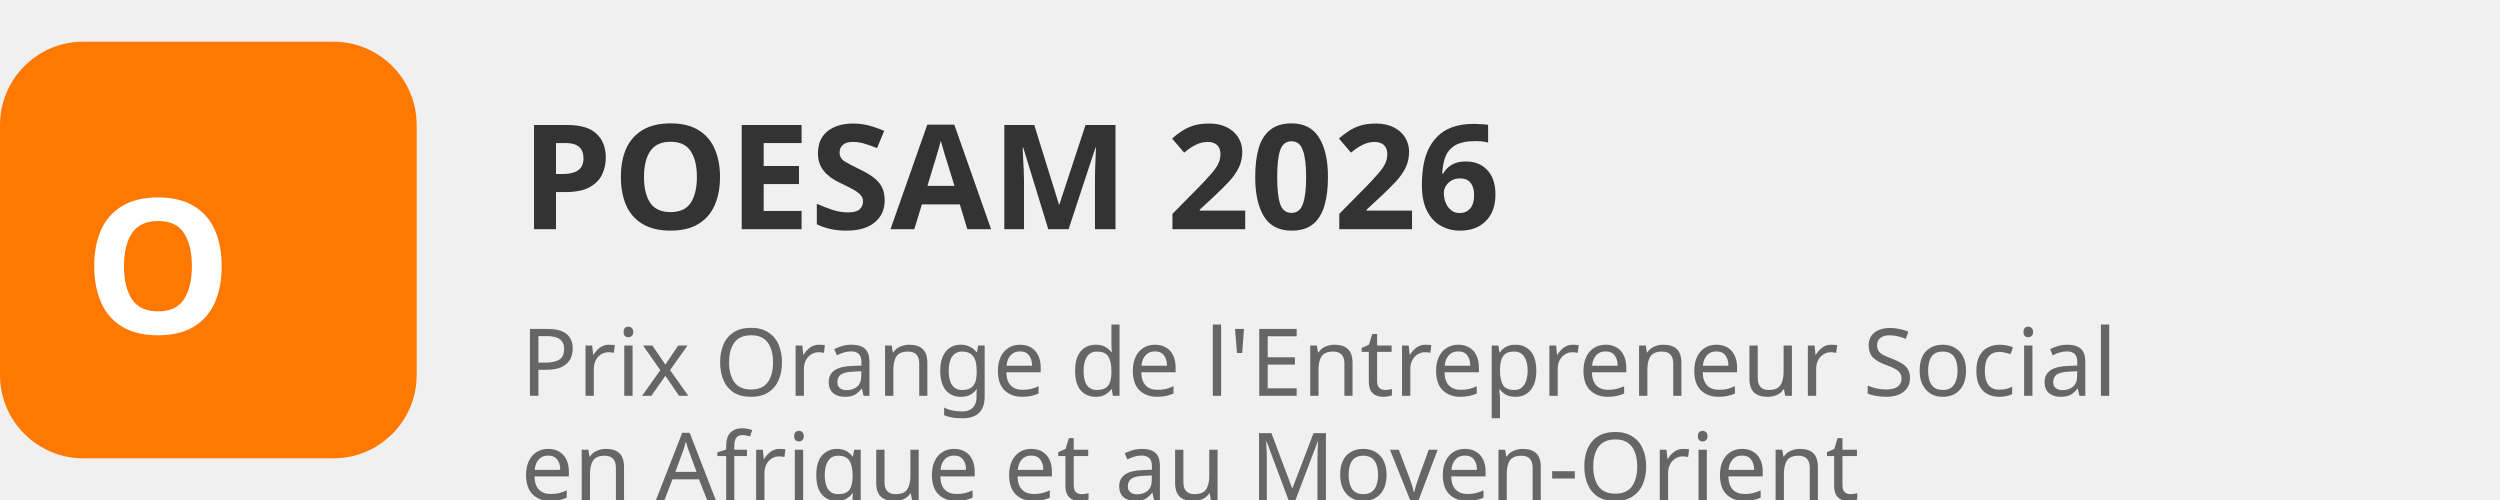
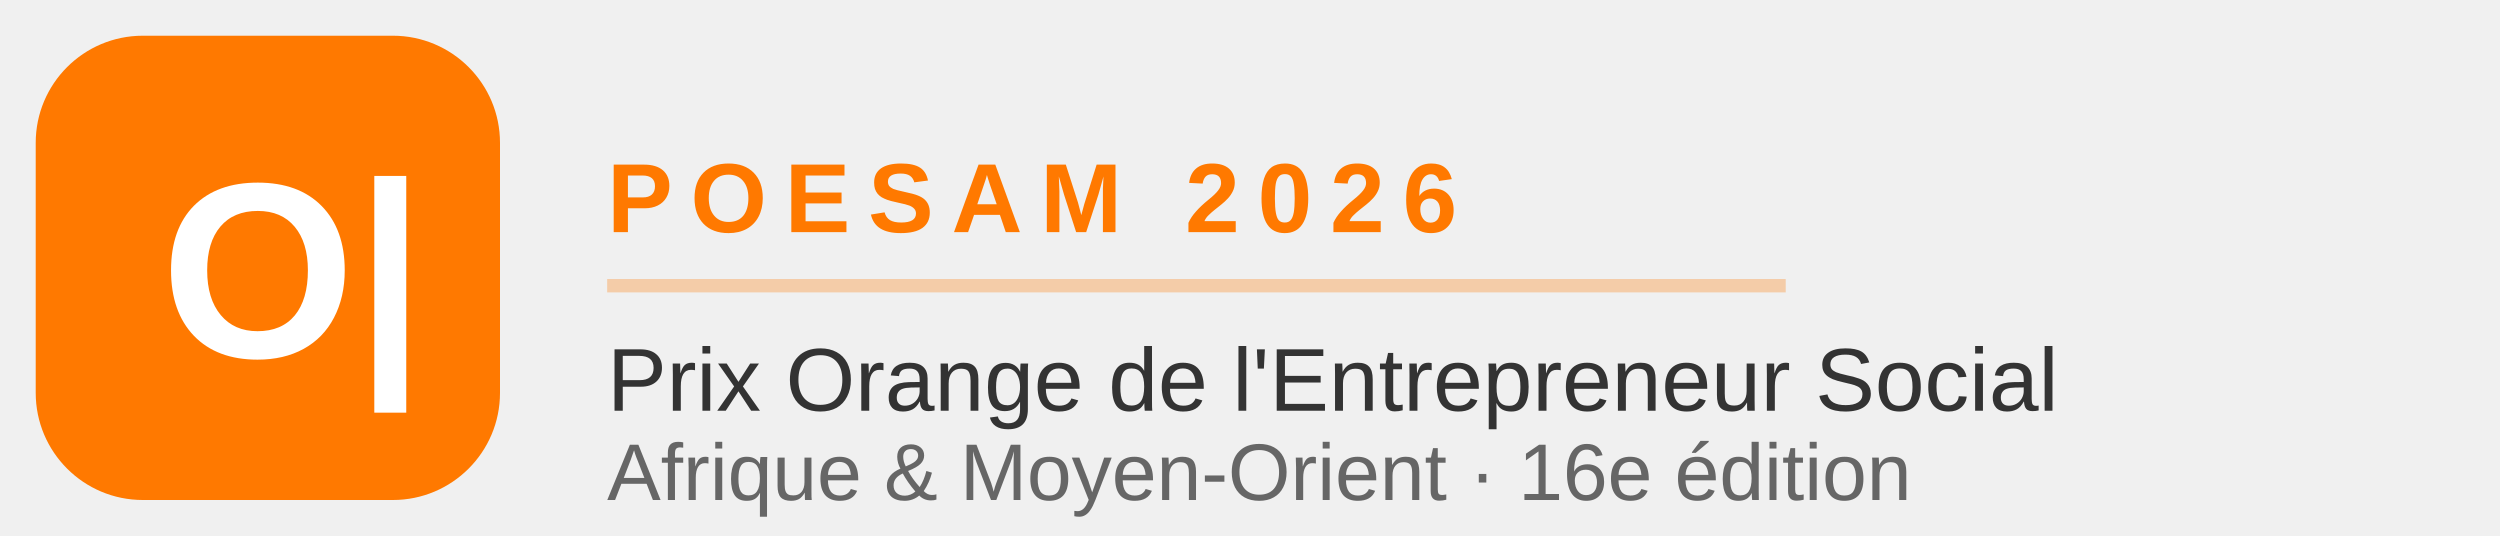
- <svg xmlns="http://www.w3.org/2000/svg" viewBox="0 0 240 48" fill="none">
-   <rect x="0" y="4" width="40" height="40" rx="8" fill="#FF7900" />
-   <text x="8" y="32" font-family="system-ui,sans-serif" font-size="18" font-weight="700" fill="#ffffff">O</text>
-   <text x="50" y="22" font-family="system-ui,sans-serif" font-size="14" font-weight="700" fill="#333333">POESAM 2026</text>
-   <text x="50" y="38" font-family="system-ui,sans-serif" font-size="9" font-weight="400" fill="#666666">Prix Orange de l'Entrepreneur Social</text>
-   <text x="50" y="48" font-family="system-ui,sans-serif" font-size="9" font-weight="400" fill="#666666">en Afrique et au Moyen-Orient</text>
+ <svg xmlns="http://www.w3.org/2000/svg" viewBox="0 0 280 60" fill="none">
+   <rect x="4" y="4" width="52" height="52" rx="12" fill="#FF7900" />
+   <text x="18" y="40" font-family="Arial,Helvetica,sans-serif" font-size="28" font-weight="700" fill="#ffffff">O|</text>
+   <text x="68" y="26" font-family="Arial,Helvetica,sans-serif" font-size="11" font-weight="700" fill="#FF7900" letter-spacing="2">POESAM 2026</text>
+   <line x1="68" y1="32" x2="200" y2="32" stroke="#FF7900" stroke-width="1.5" opacity="0.3" />
+   <text x="68" y="46" font-family="Arial,Helvetica,sans-serif" font-size="10" fill="#333333">Prix Orange de l'Entrepreneur Social</text>
+   <text x="68" y="56" font-family="Arial,Helvetica,sans-serif" font-size="9" fill="#666666">Afrique &amp; Moyen-Orient · 16e édition</text>
</svg>
